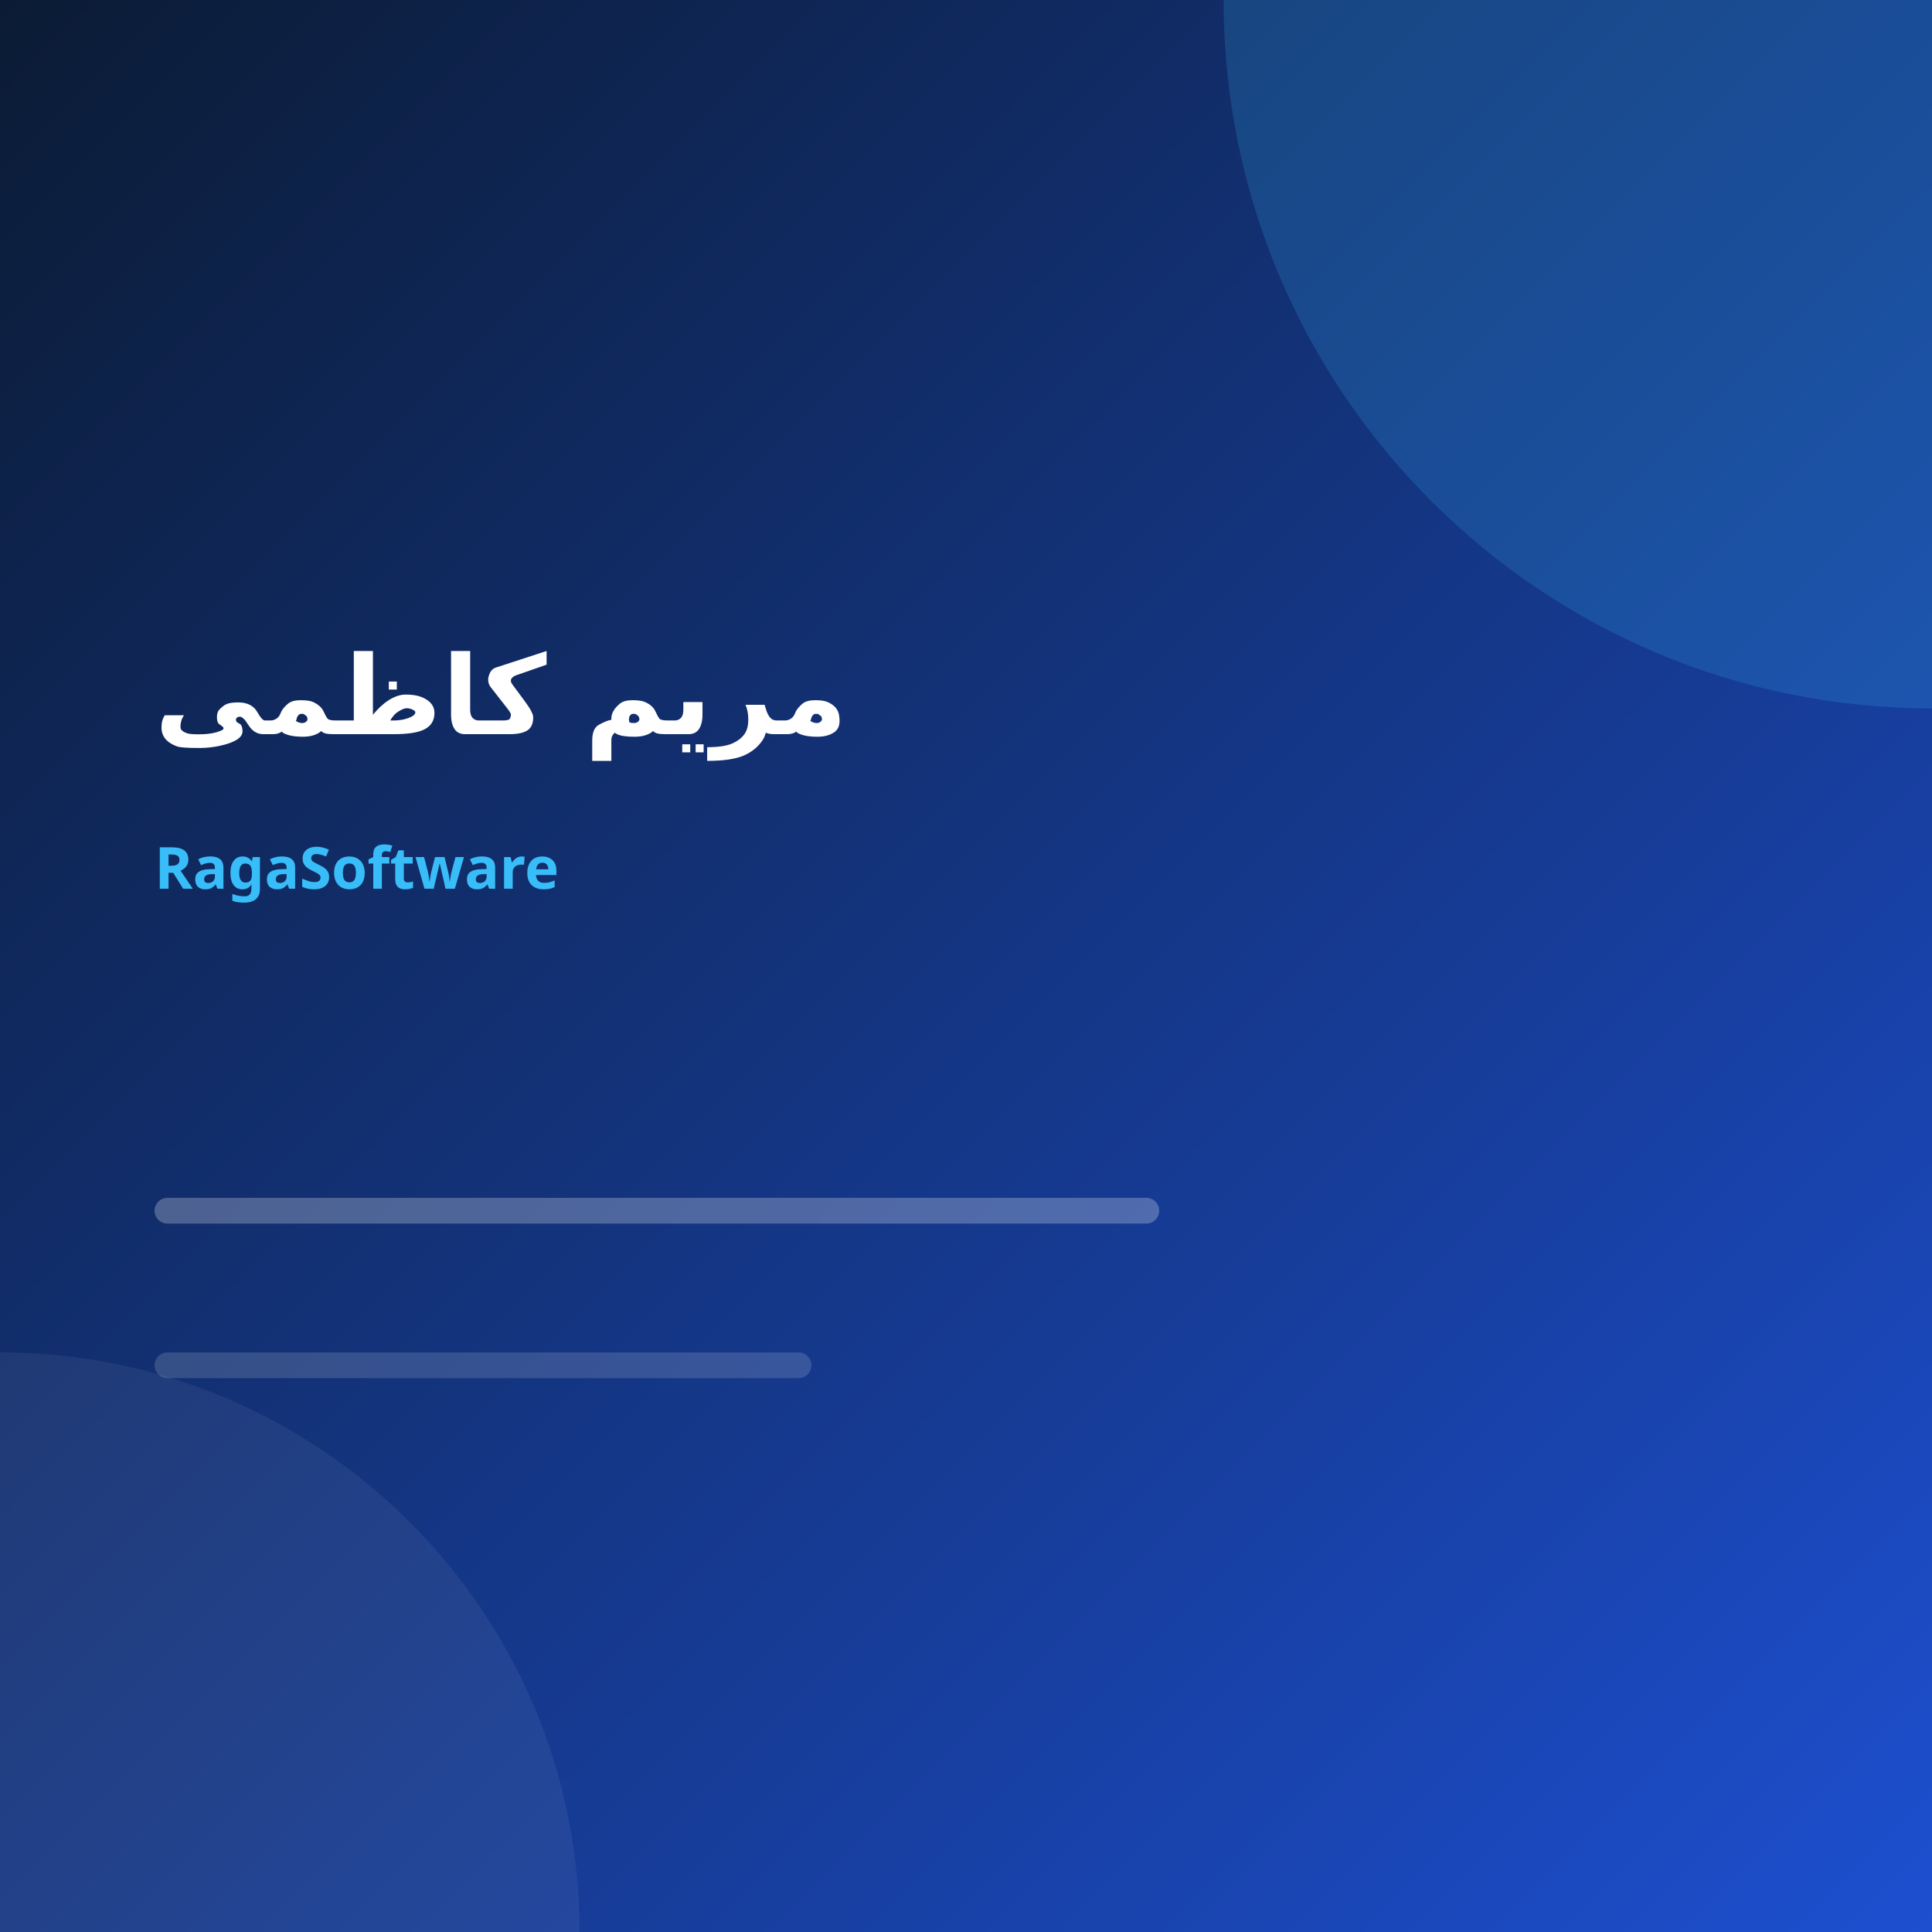
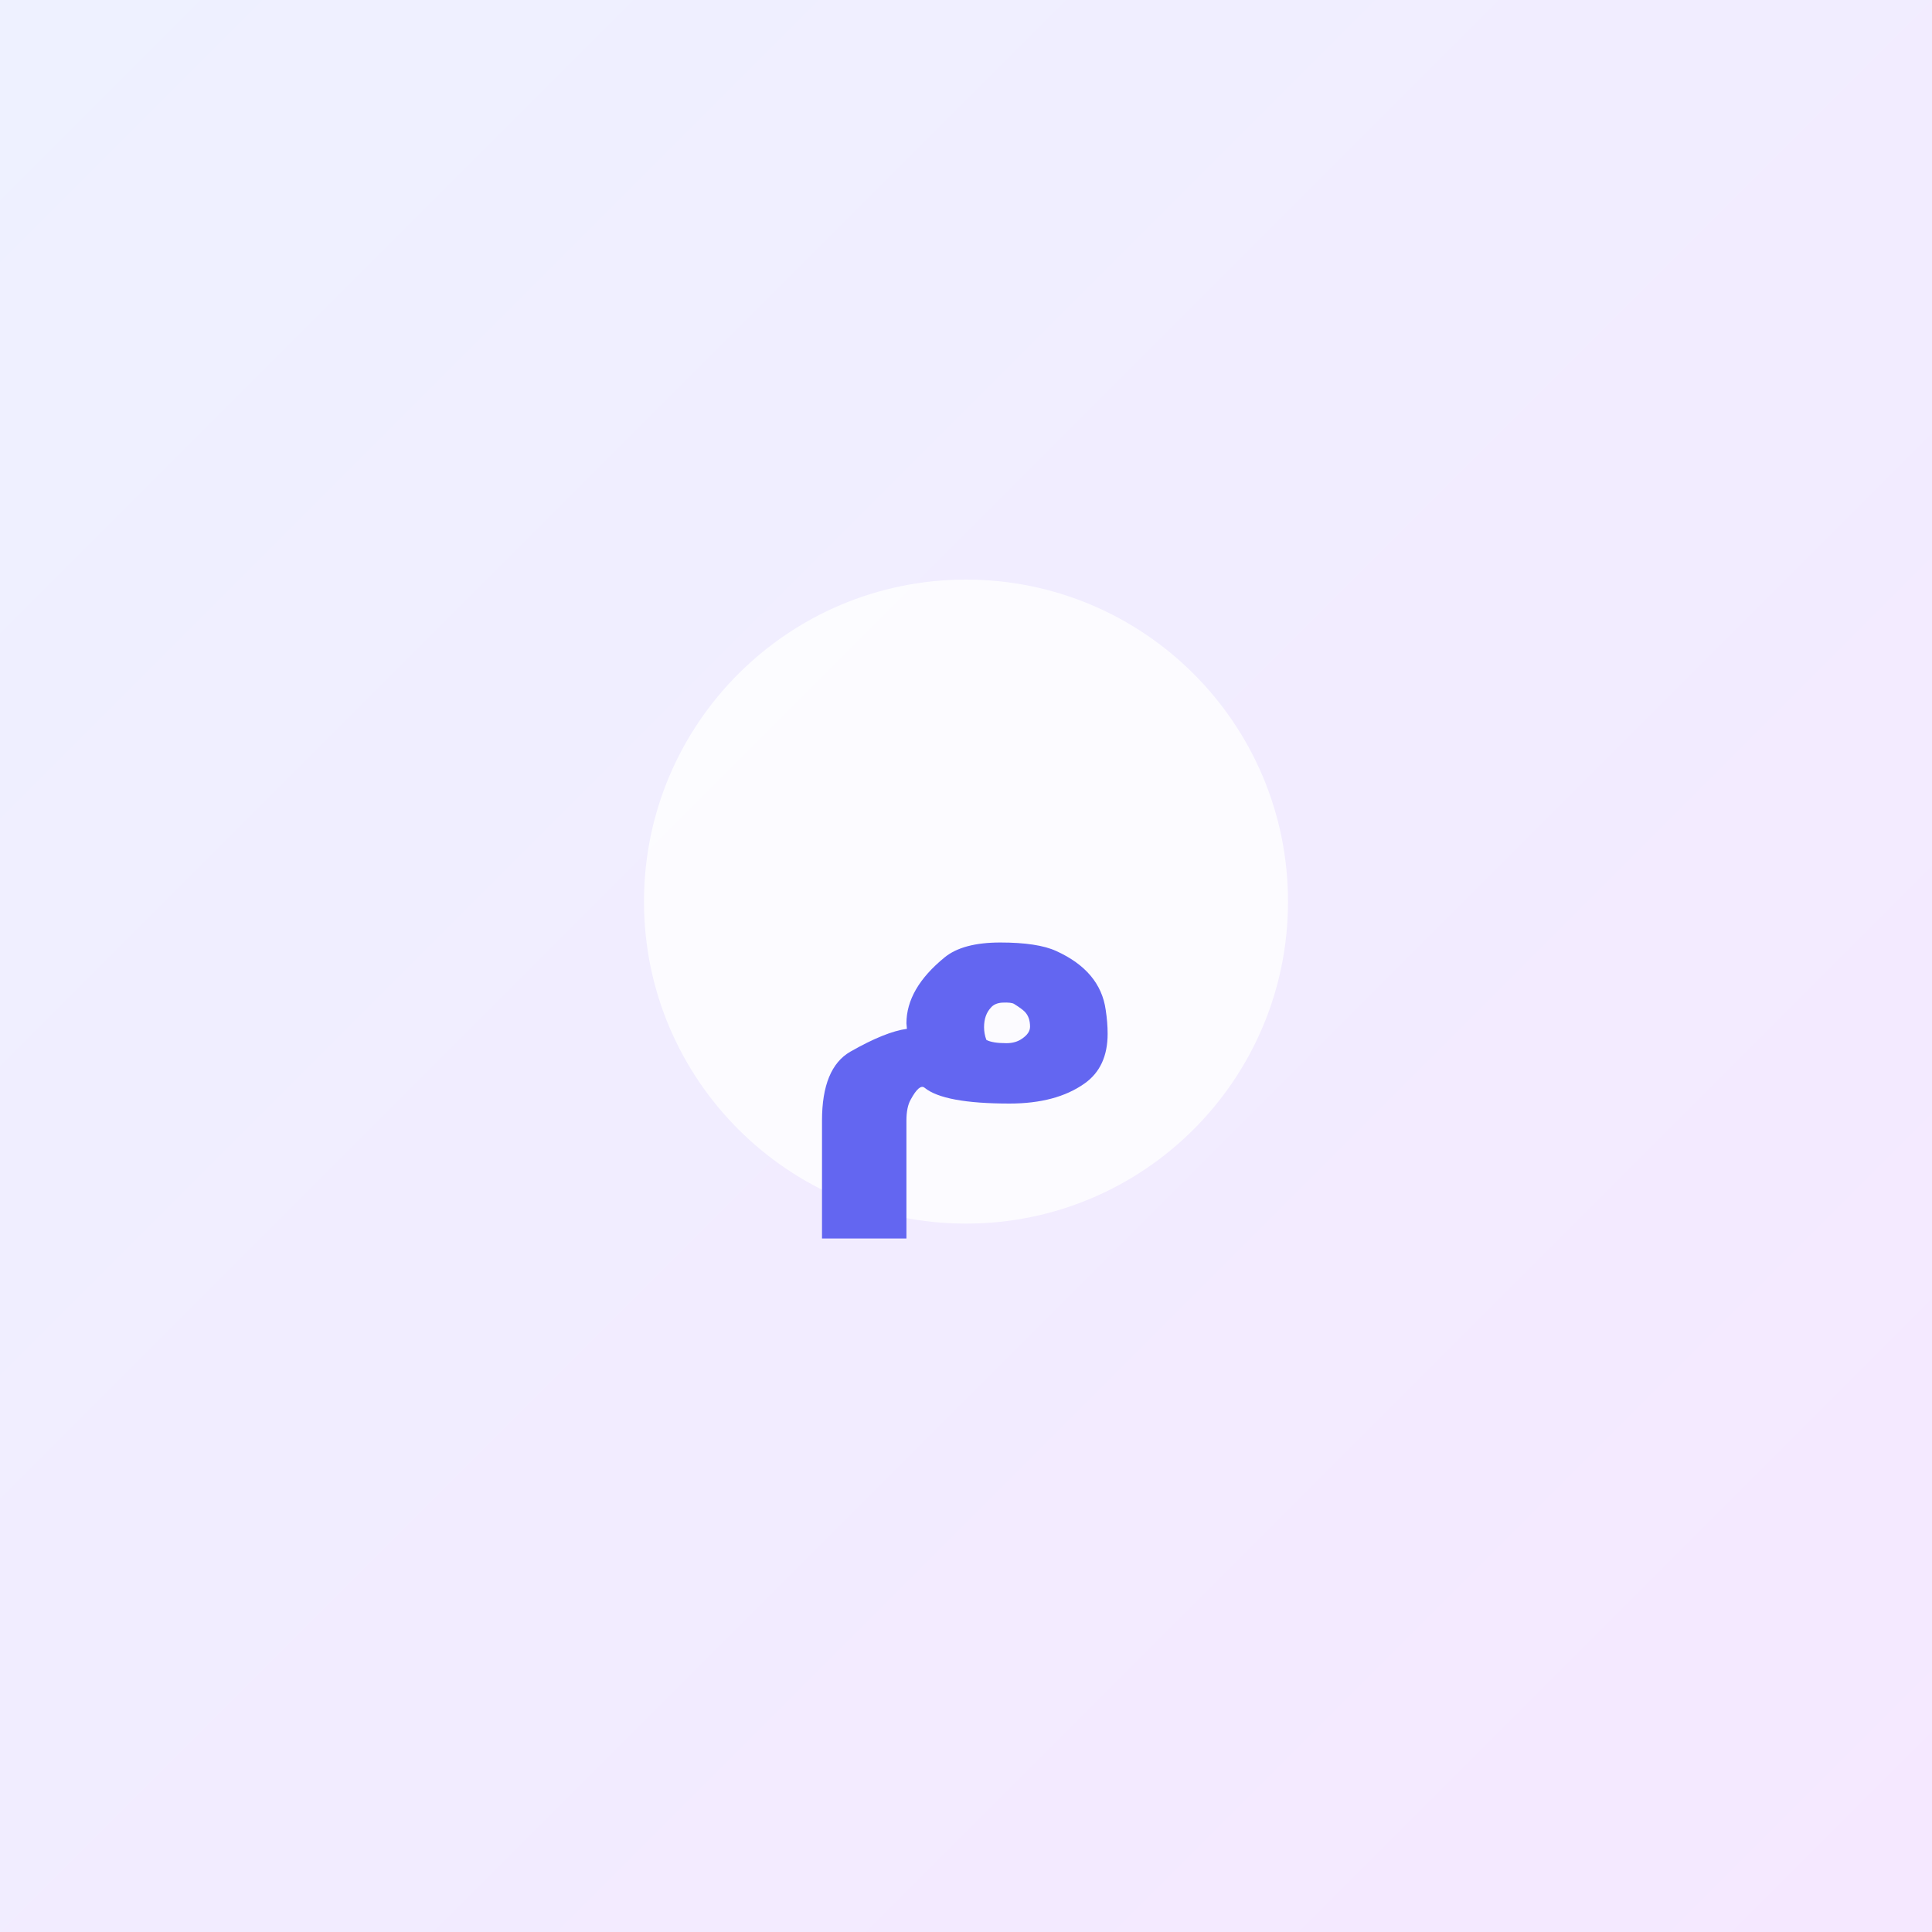
<svg xmlns="http://www.w3.org/2000/svg" width="600" height="600" viewBox="0 0 600 600" role="img" aria-label="مریم کاظمی">
  <defs>
-     <linearGradient id="g105053" x1="0" y1="0" x2="1" y2="1">
-       <stop offset="0" stop-color="#0b1b34" />
-       <stop offset="1" stop-color="#1d4fd0" />
+     <linearGradient id="a105053" x1="0" y1="0" x2="1" y2="1">
+       <stop offset="0" stop-color="#eef1ff" />
+       <stop offset="1" stop-color="#f5e8ff" />
    </linearGradient>
  </defs>
-   <rect width="600" height="600" fill="url(#g105053)" />
-   <circle cx="600" cy="0" r="220" fill="#38bdf8" opacity="0.18" />
-   <circle cx="0" cy="600" r="180" fill="#ffffff" opacity="0.06" />
-   <rect x="8%" y="62%" width="52%" height="8" rx="4" fill="#ffffff" opacity="0.25" />
-   <rect x="8%" y="70%" width="34%" height="8" rx="4" fill="#ffffff" opacity="0.15" />
-   <text x="8%" y="38%" fill="#ffffff" font-family="Vazirmatn, Tahoma, sans-serif" font-size="34" font-weight="700">مریم کاظمی</text>
-   <text x="8%" y="46%" fill="#38bdf8" font-family="Vazirmatn, Tahoma, sans-serif" font-size="18" font-weight="600">RagaSoftware</text>
+   <rect width="600" height="600" fill="url(#a105053)" />
+   <circle cx="300" cy="280" r="100" fill="#ffffff" opacity="0.8" />
+   <text x="50%" y="58%" text-anchor="middle" fill="#6366f1" font-family="Vazirmatn, Tahoma, sans-serif" font-size="150" font-weight="800">م</text>
</svg>
